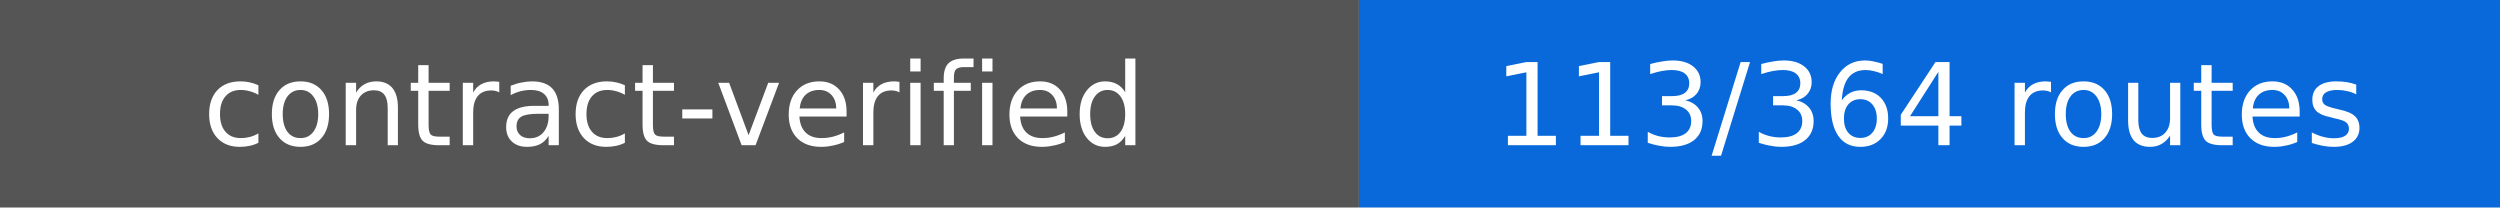
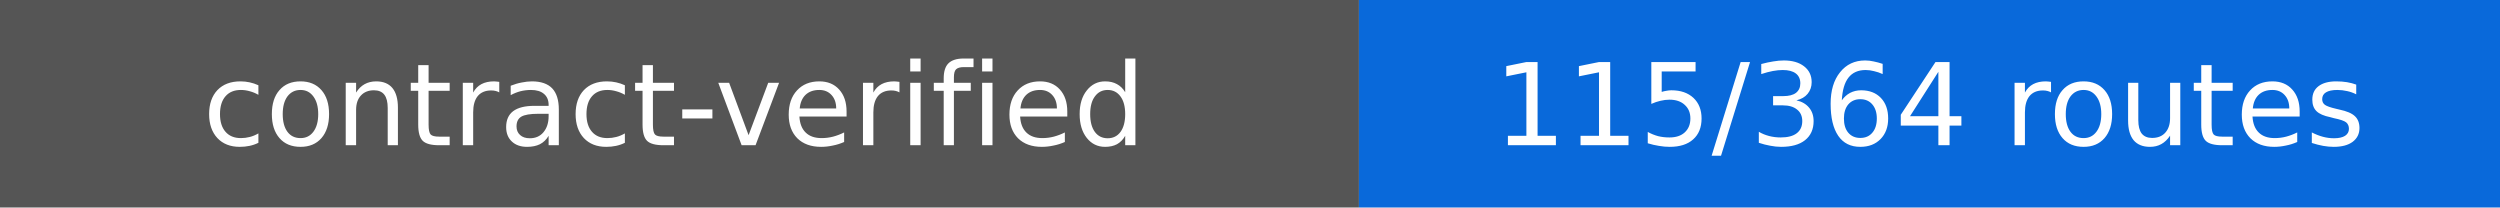
- <svg xmlns="http://www.w3.org/2000/svg" width="241" height="20" role="img" aria-label="contract-verified: 113/364 routes">
+ <svg xmlns="http://www.w3.org/2000/svg" width="241" height="20" role="img" aria-label="contract-verified: 115/364 routes">
  <rect width="131" height="20" fill="#555" />
  <rect x="131" width="110" height="20" fill="#0969da" />
  <g fill="#fff" font-family="Verdana,DejaVu Sans,sans-serif" font-size="11" text-anchor="middle">
    <text x="65" y="14">contract-verified</text>
-     <text x="186" y="14">113/364 routes</text>
+     <text x="186" y="14">115/364 routes</text>
  </g>
</svg>
